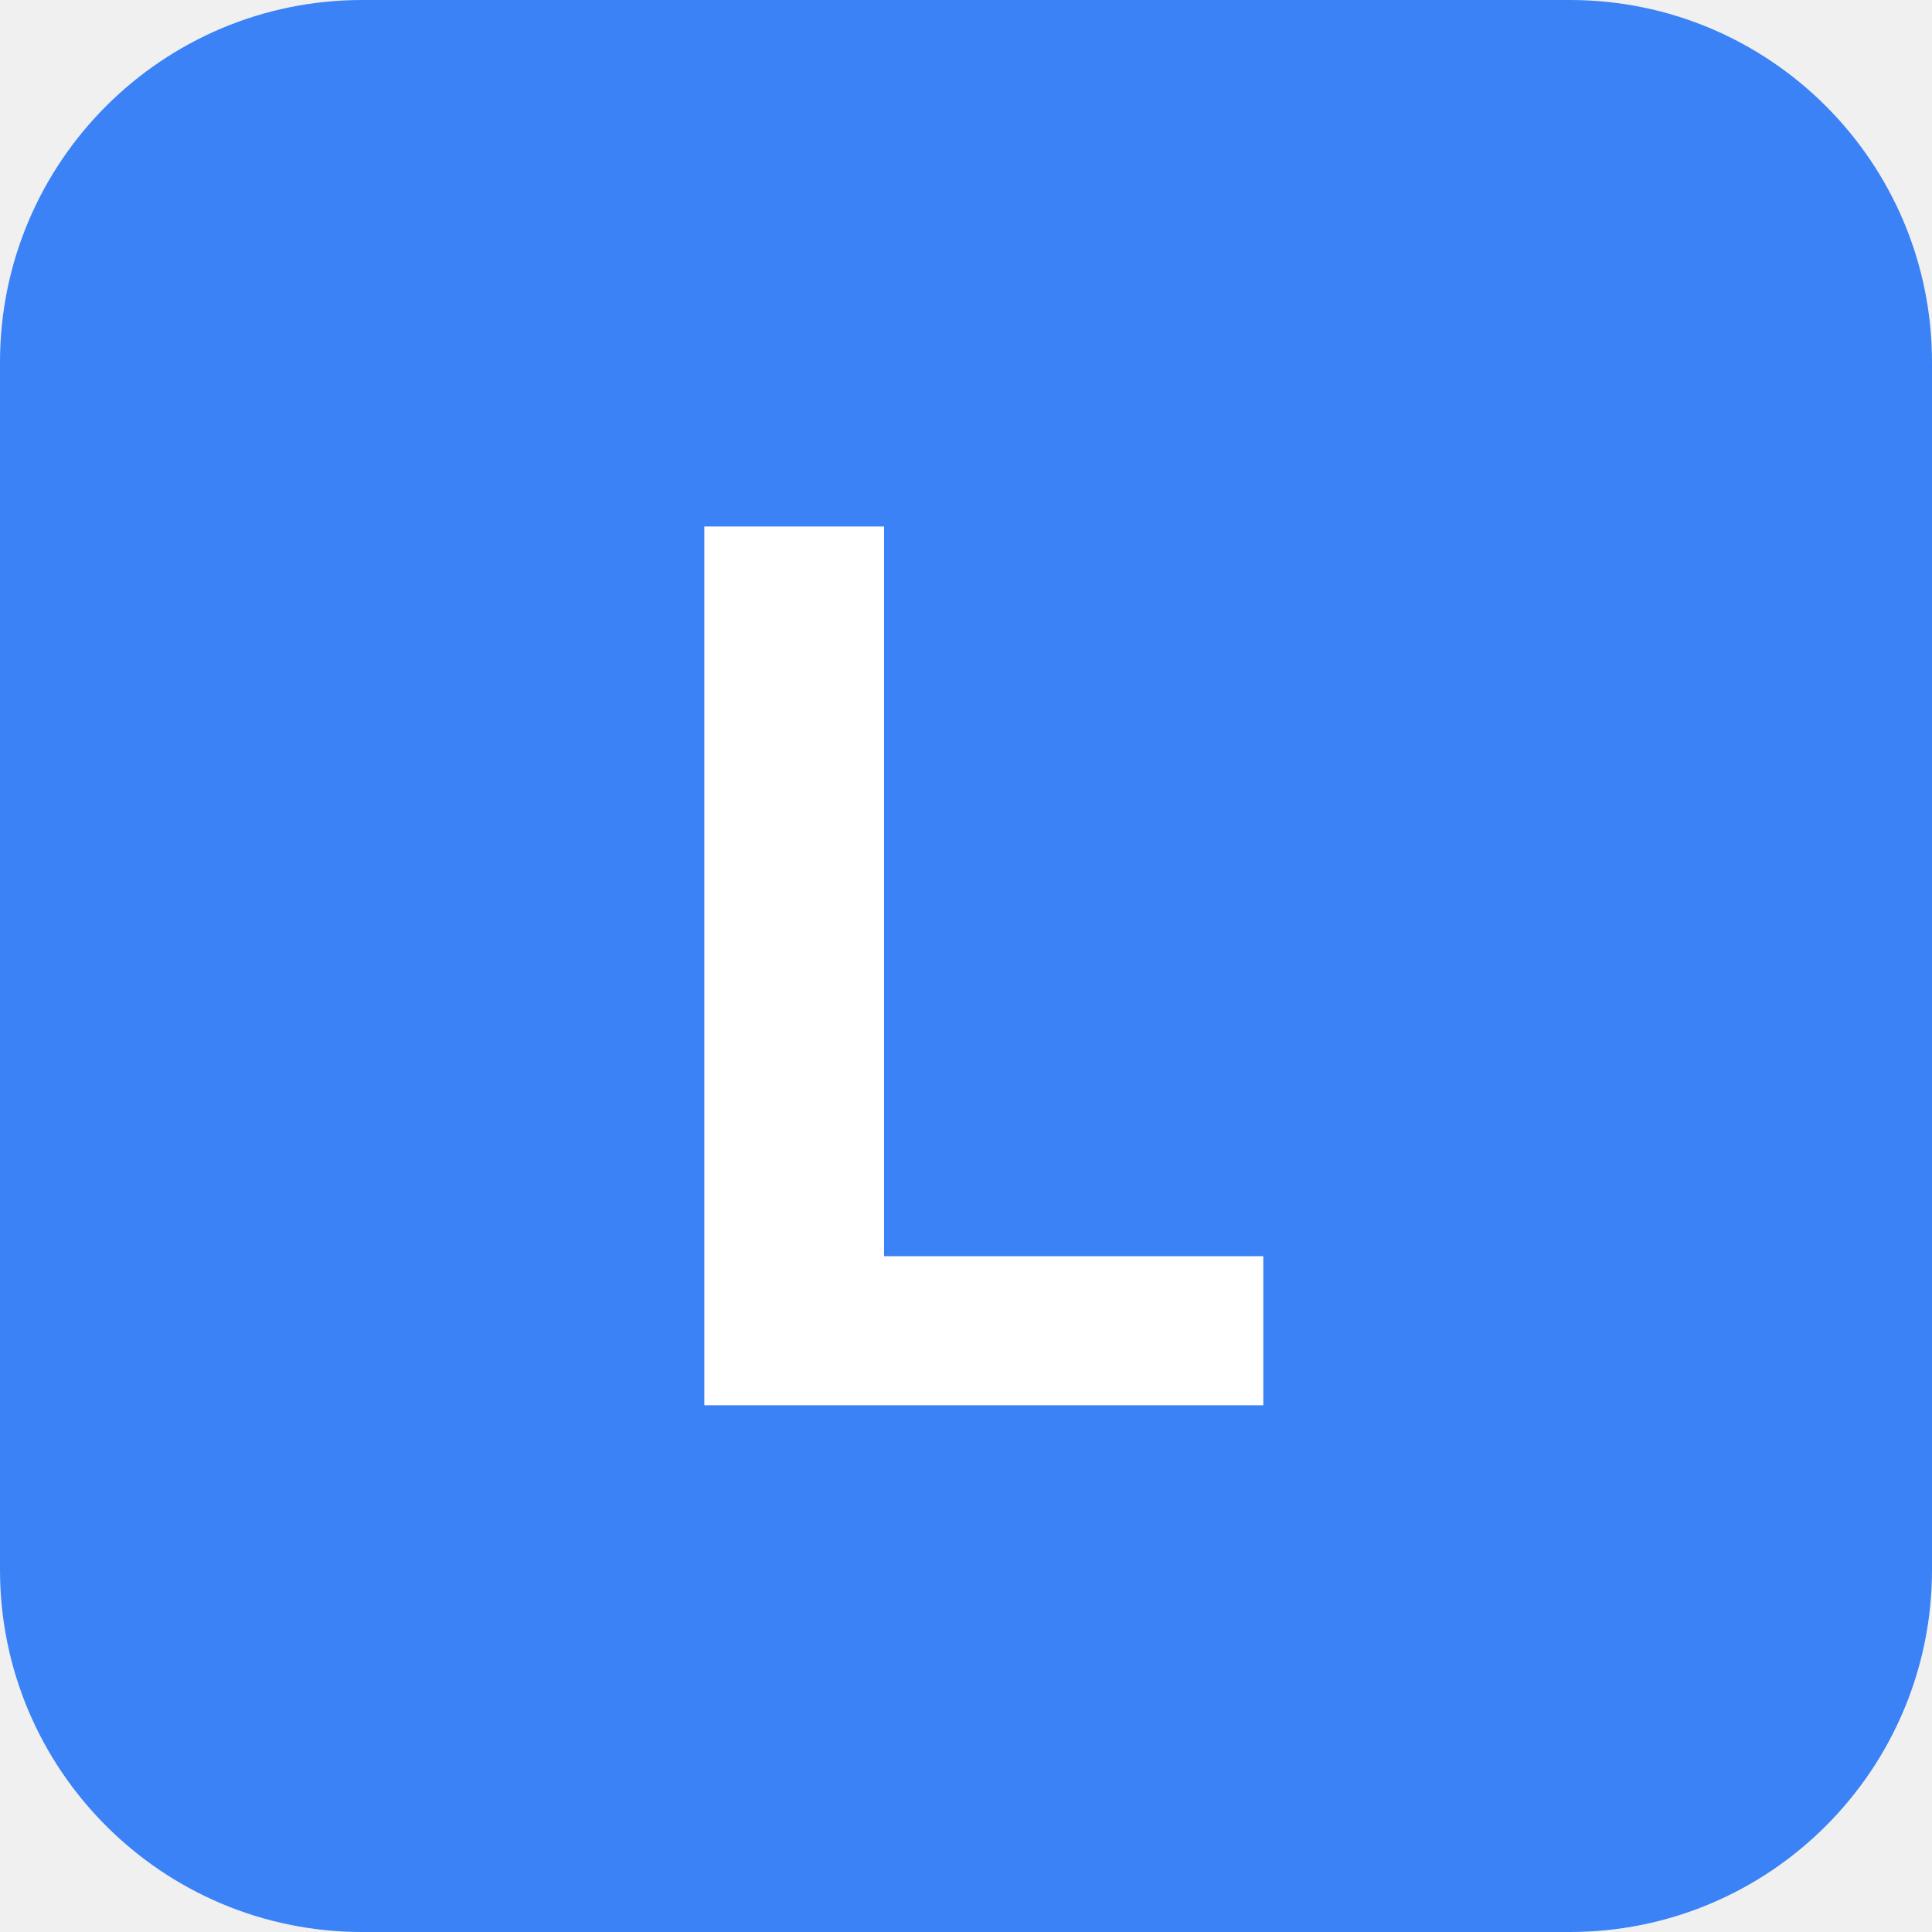
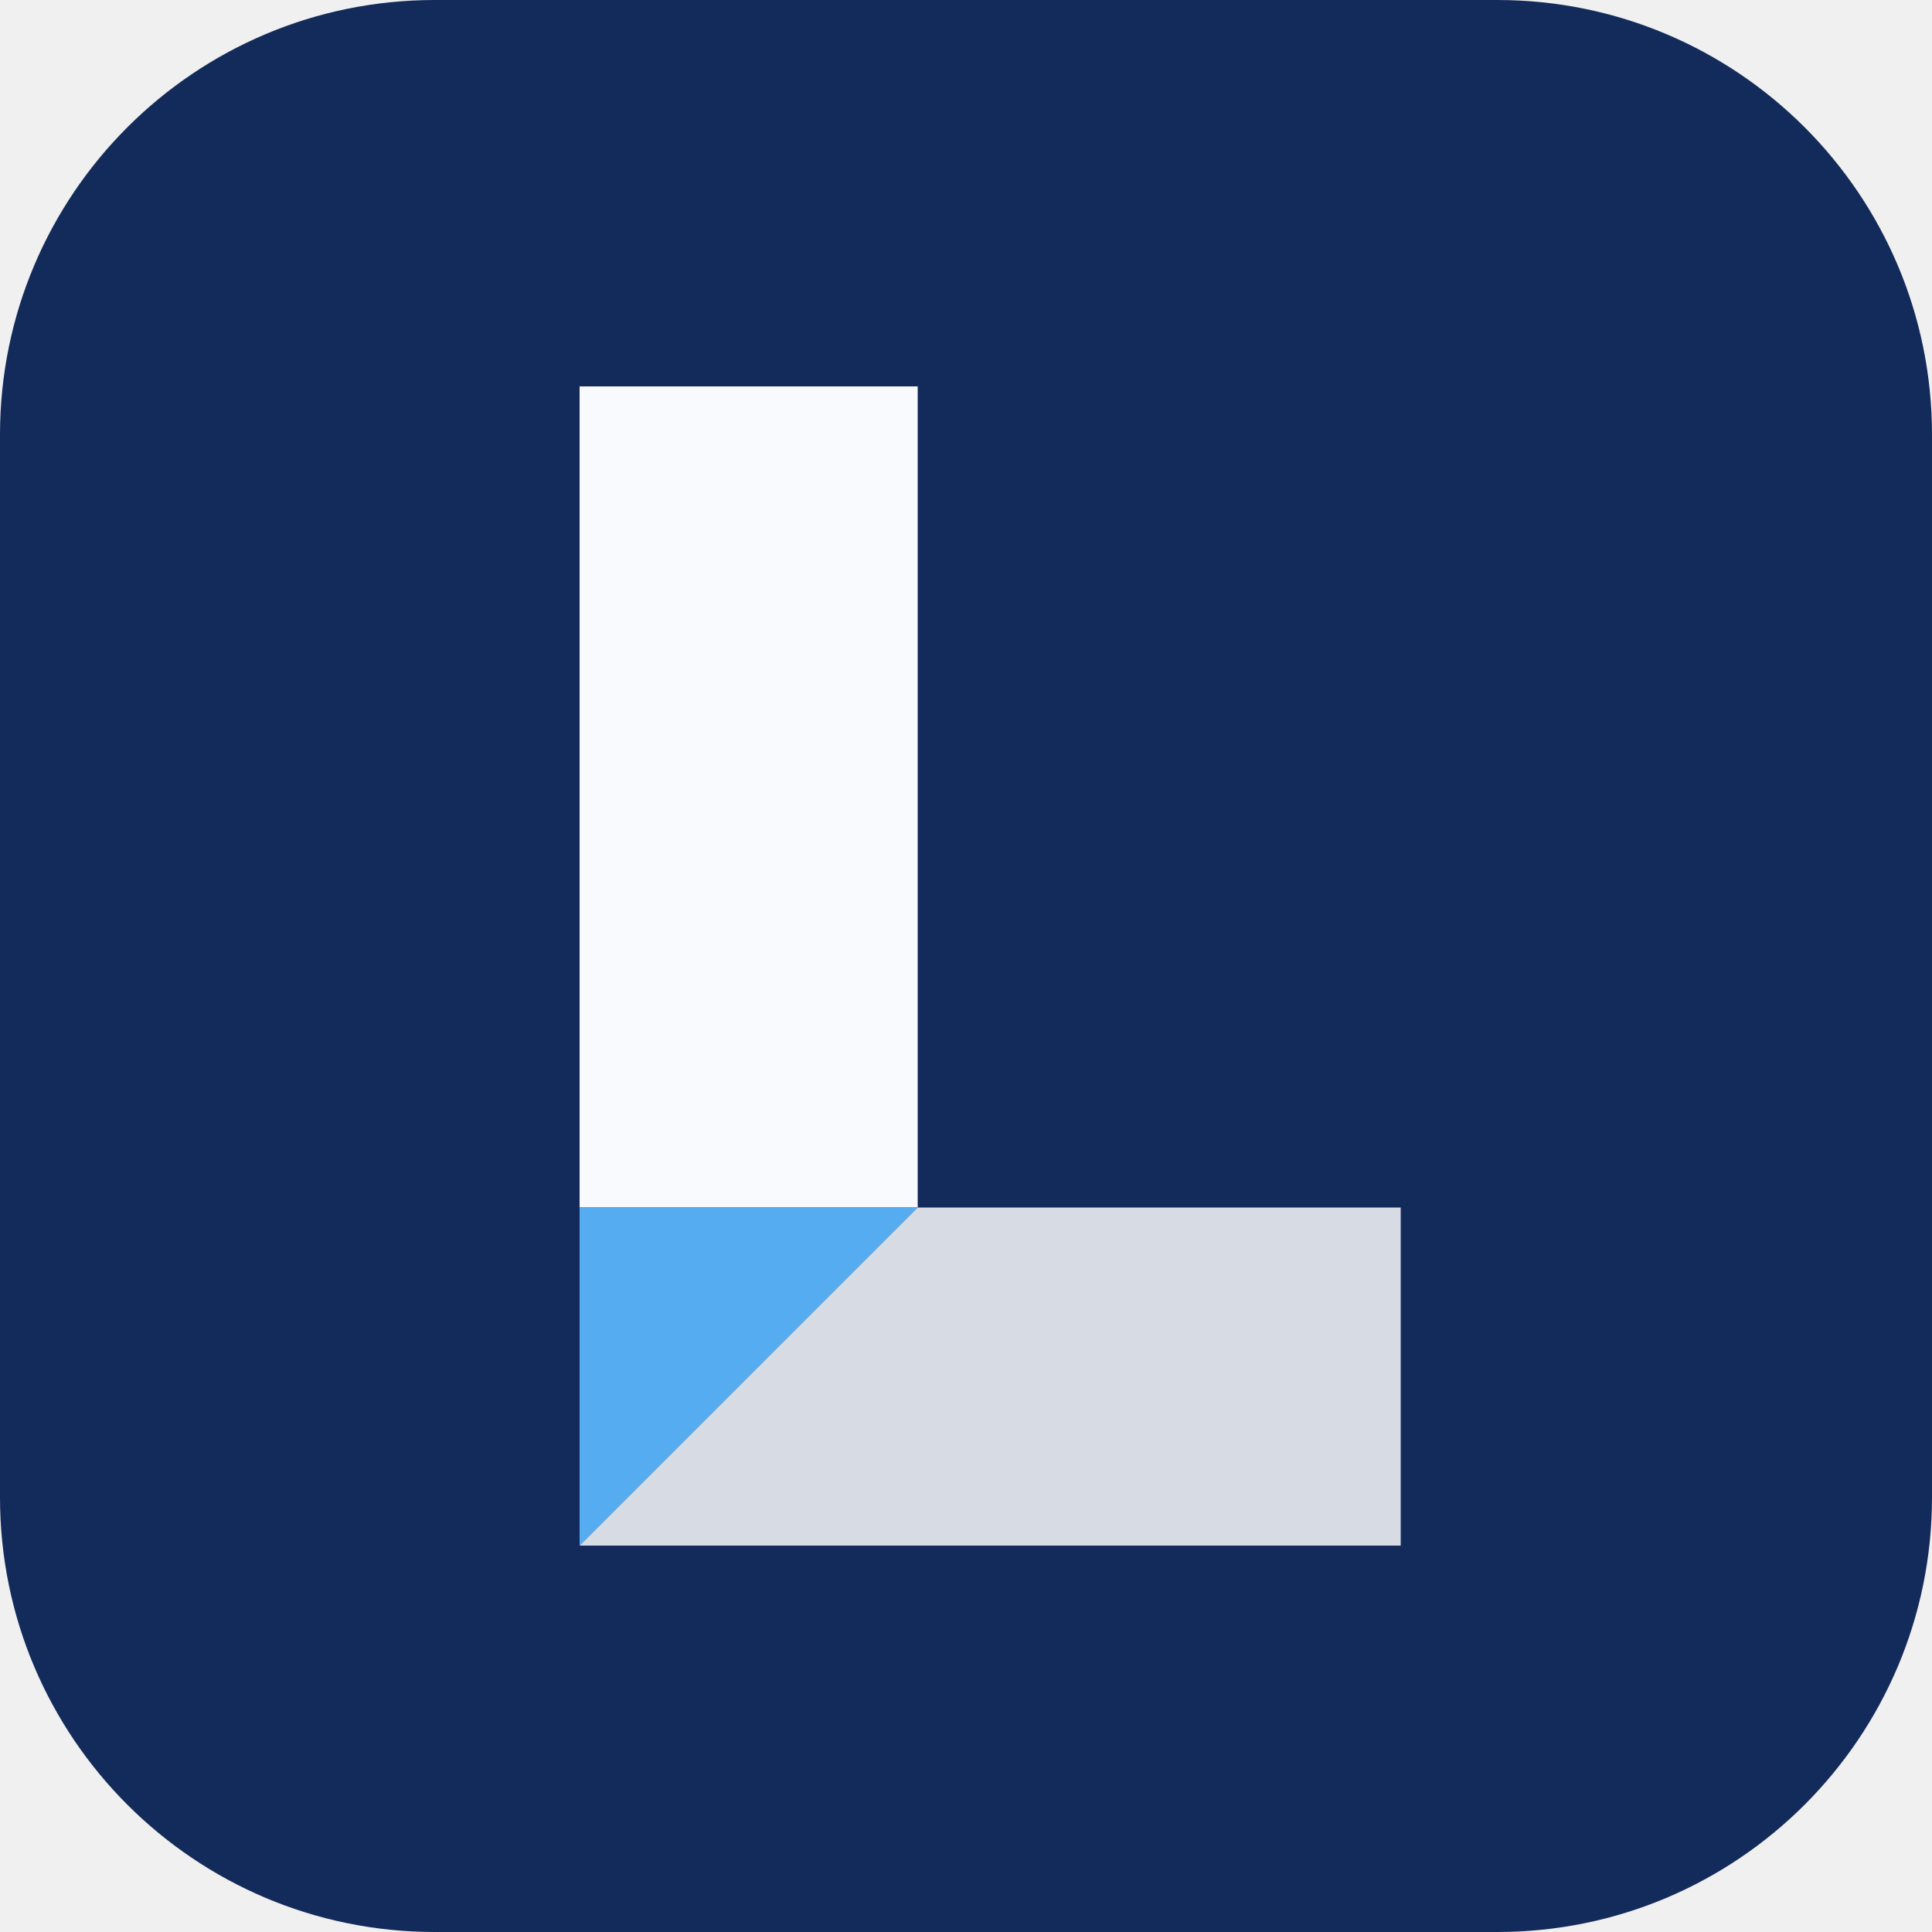
- <svg xmlns="http://www.w3.org/2000/svg" viewBox="0 0 64 64">
-   <rect width="64" height="64" rx="12" fill="#3b82f6" />
-   <text x="32" y="32" font-family="ui-sans-serif, system-ui, -apple-system, BlinkMacSystemFont, 'Segoe UI', sans-serif" font-size="40" font-weight="700" fill="white" text-anchor="middle" dominant-baseline="central">L</text>
+ <svg xmlns="http://www.w3.org/2000/svg" viewBox="0 0 40 40">
+   <rect width="40" height="40" rx="9" fill="#132b5a" />
+   <path d="M12 8h7v17h-7z" fill="#f8fafd" />
+   <path d="M12 25h7l-7 7z" fill="#56acf0" />
+   <path d="M19 25h10v7H12z" fill="#f8fafd" fill-opacity=".85" />
</svg>
